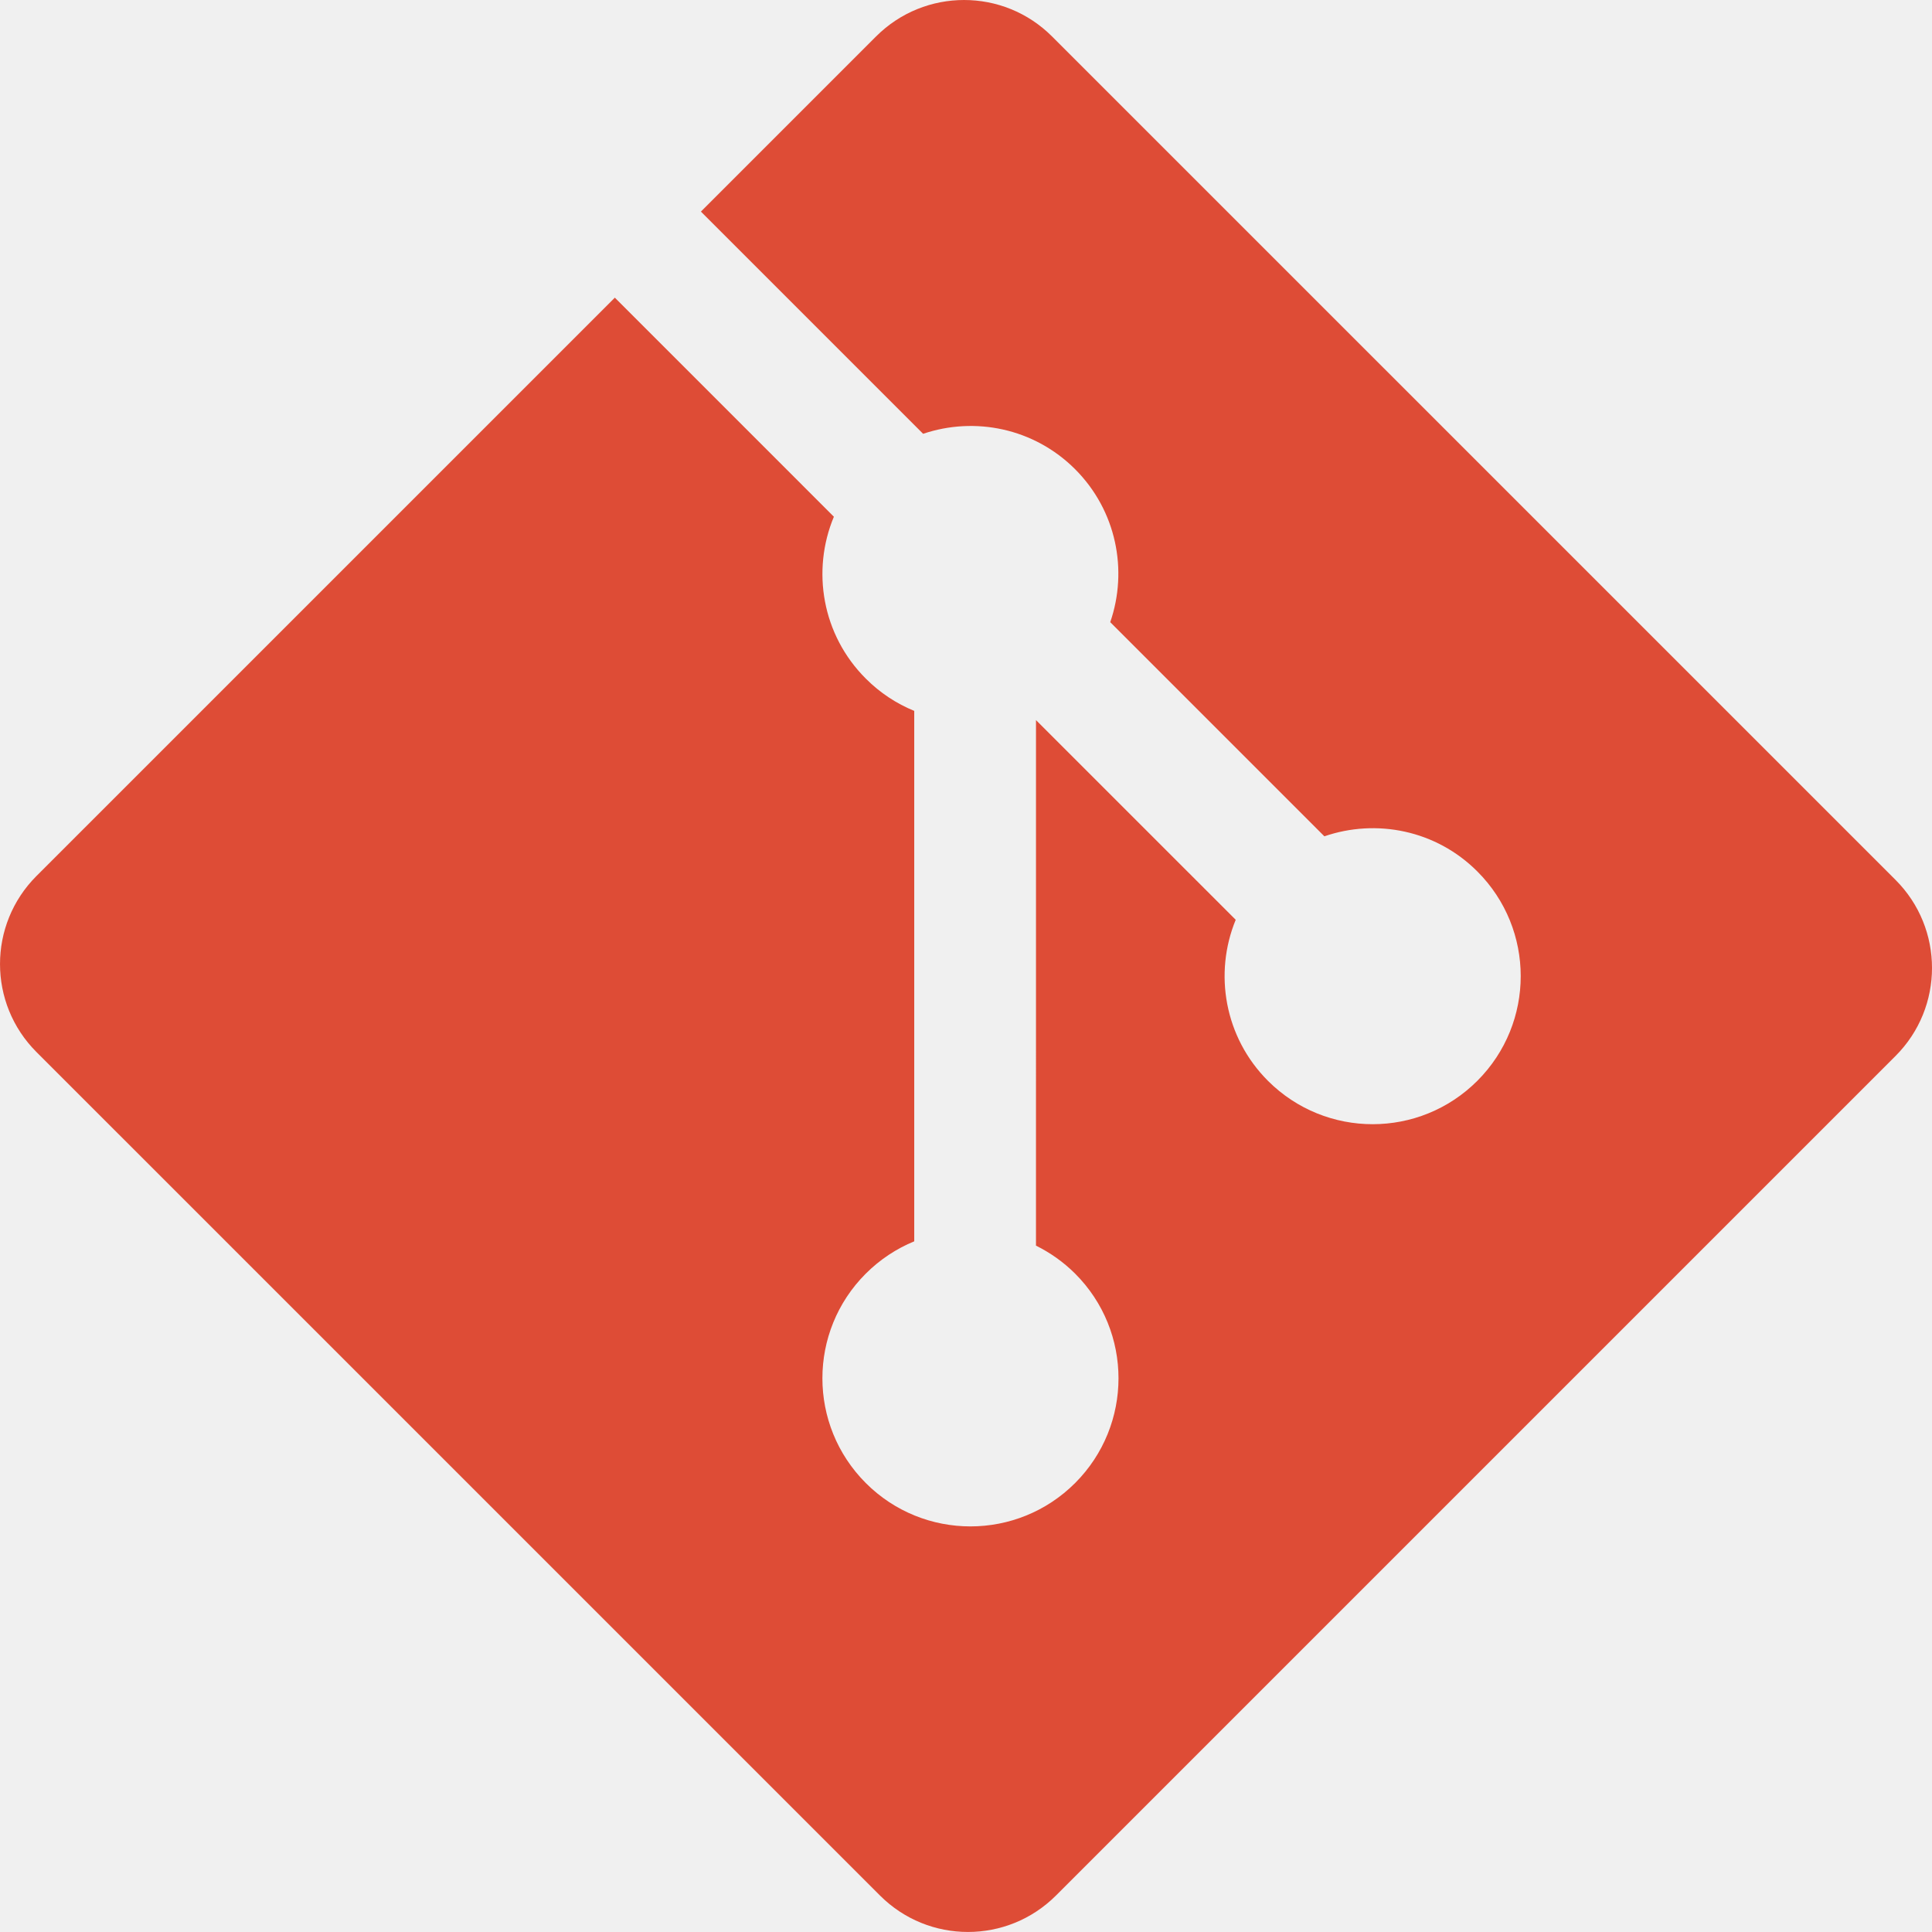
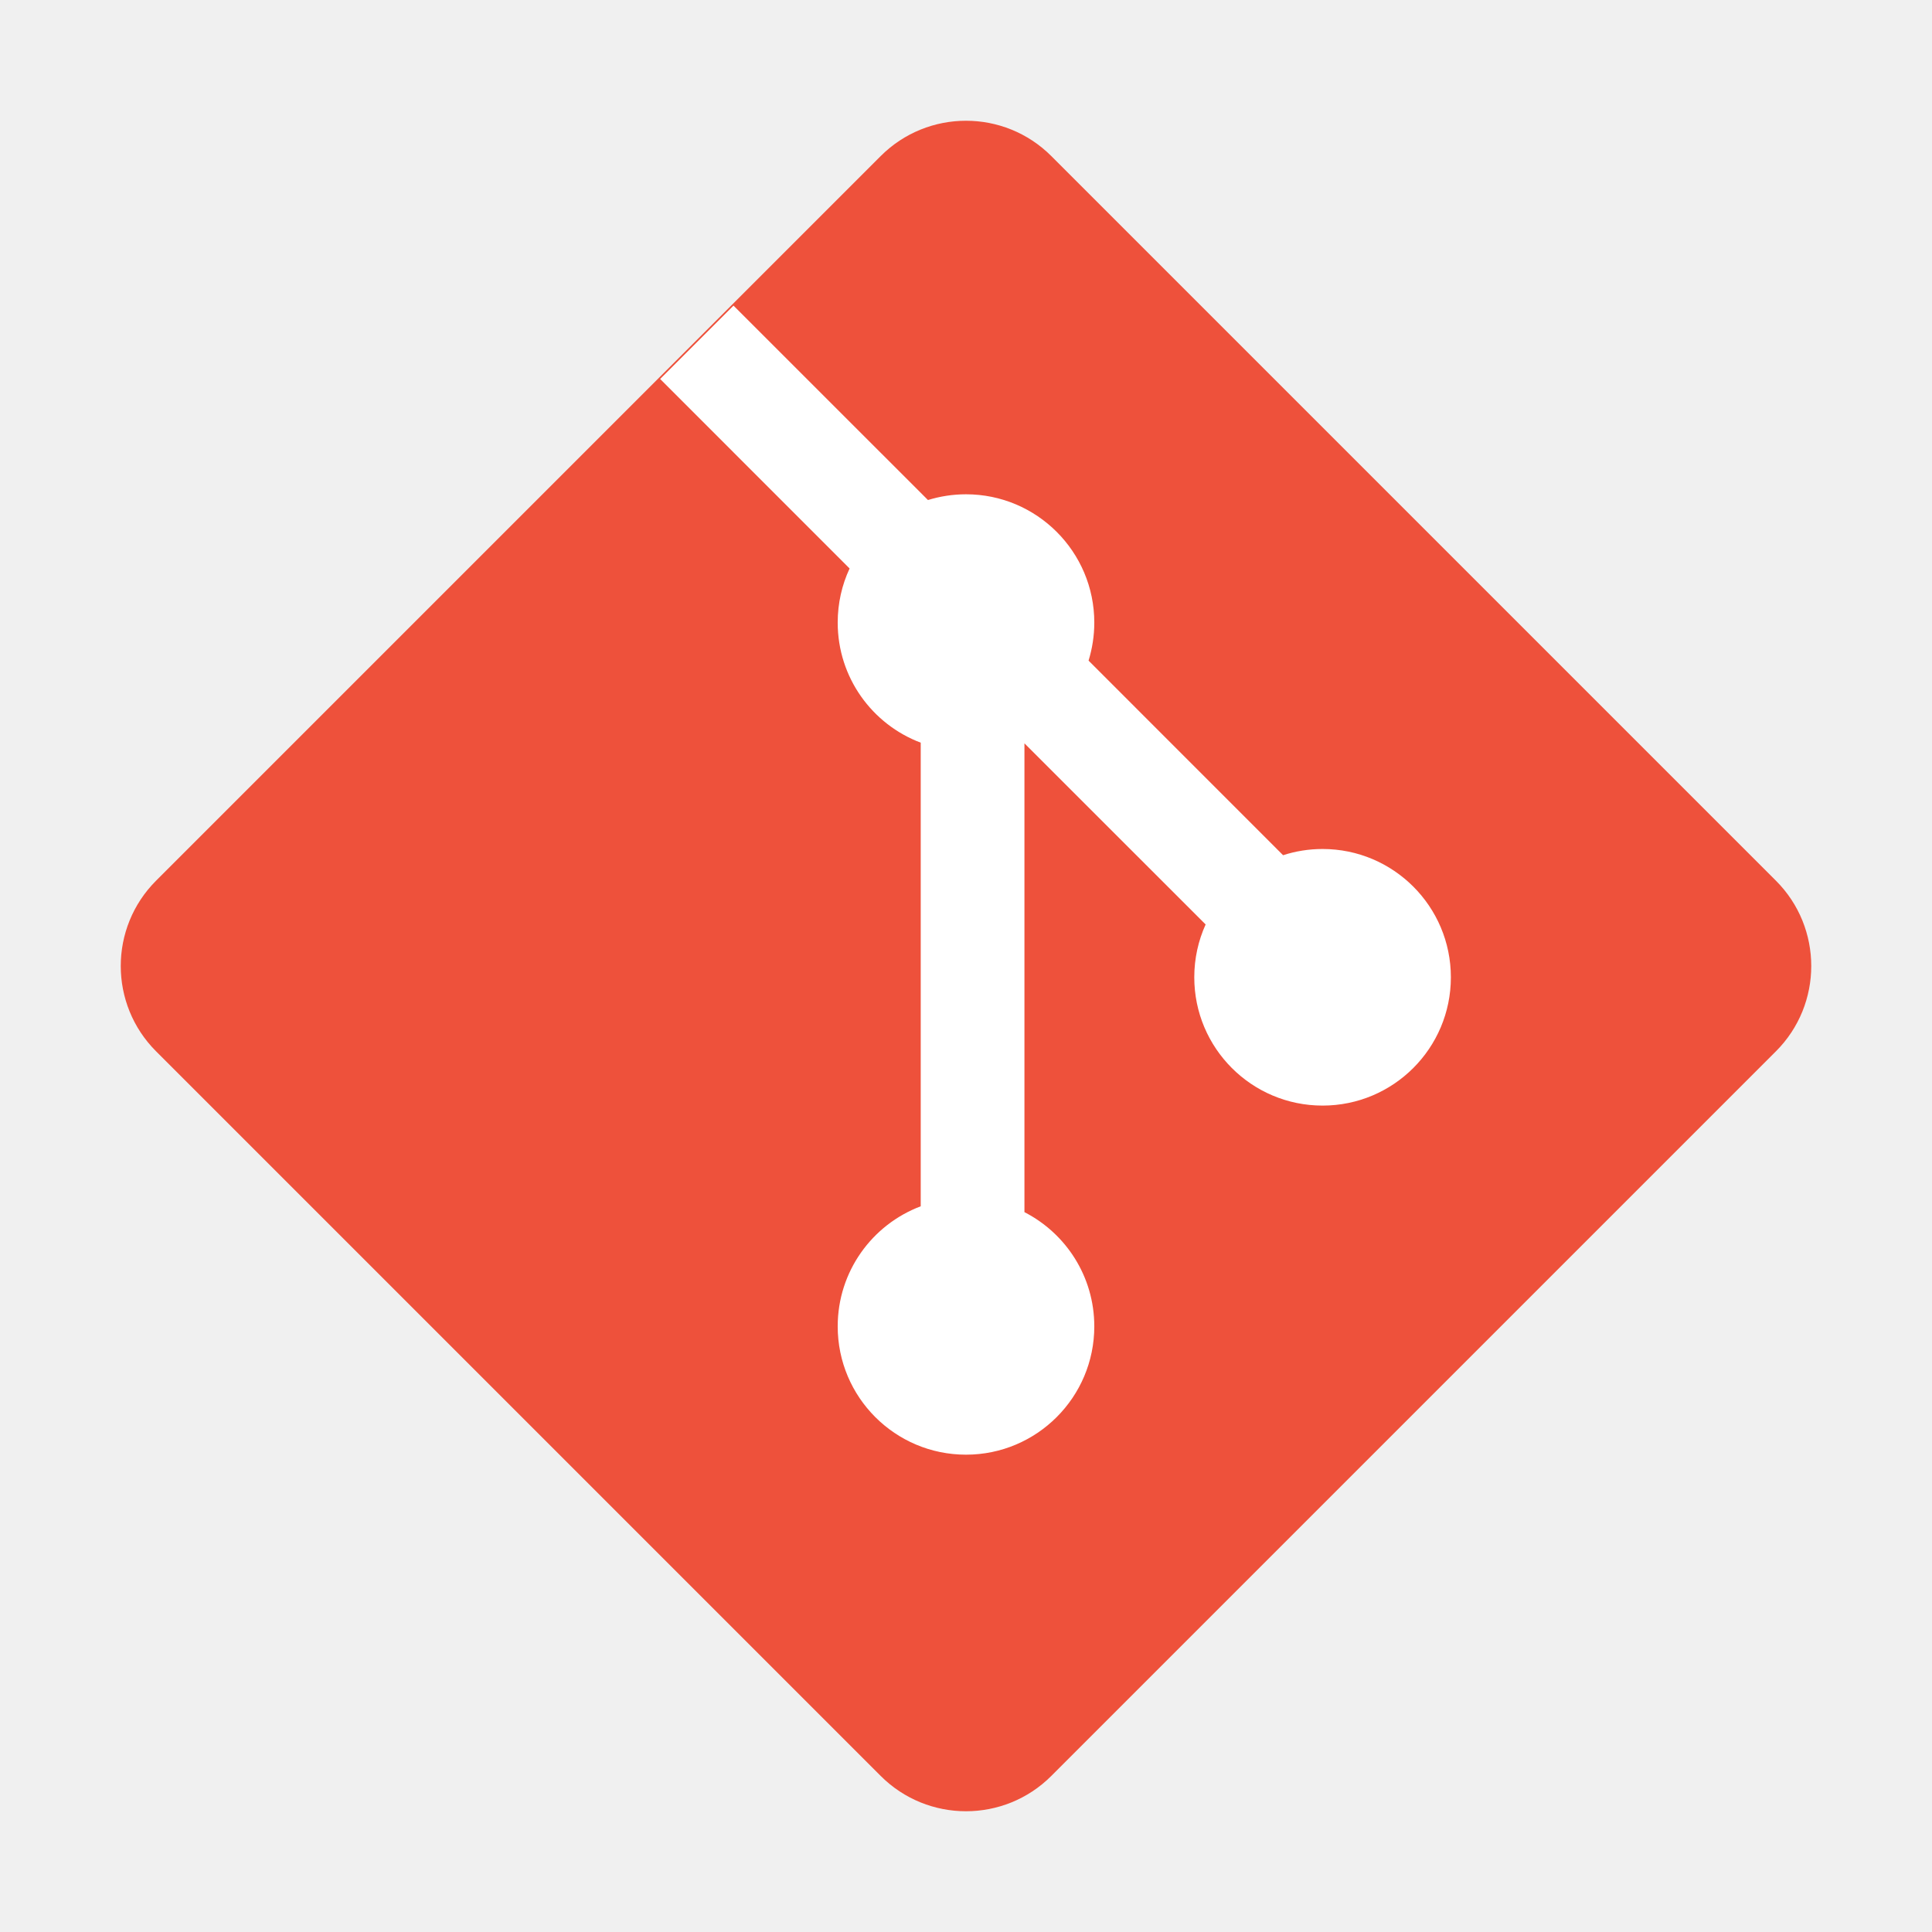
- <svg xmlns="http://www.w3.org/2000/svg" width="256px" height="256px" viewBox="0 0 256 256" version="1.1" preserveAspectRatio="xMidYMid">
-   <g>
-     <path d="M251.172,116.594 L139.399,4.828 C132.966,-1.609 122.526,-1.609 116.085,4.828 L92.875,28.038 L122.318,57.481 C129.16,55.169 137.006,56.72 142.46,62.174 C147.941,67.663 149.48,75.576 147.112,82.44 L175.487,110.816 C182.352,108.451 190.273,109.981 195.756,115.473 C203.419,123.133 203.419,135.548 195.756,143.213 C188.091,150.879 175.675,150.879 168.007,143.213 C162.243,137.444 160.819,128.978 163.738,121.877 L137.275,95.415 L137.272,165.052 C139.14,165.979 140.904,167.212 142.46,168.763 C150.123,176.423 150.123,188.838 142.46,196.509 C134.795,204.171 122.374,204.171 114.72,196.509 C107.057,188.838 107.057,176.423 114.72,168.763 C116.613,166.872 118.804,165.443 121.141,164.482 L121.141,94.196 C118.804,93.241 116.616,91.819 114.72,89.915 C108.914,84.117 107.518,75.598 110.493,68.469 L81.471,39.442 L4.831,116.077 C-1.609,122.52 -1.609,132.961 4.831,139.399 L116.605,251.167 C123.04,257.605 133.478,257.605 139.921,251.167 L251.172,139.918 C257.61,133.478 257.61,123.031 251.172,116.594" fill="#DE4C36" />
-   </g>
+ <svg xmlns="http://www.w3.org/2000/svg" width="800px" height="800px" viewBox="0 0 32 32" fill="none">
+   <path d="M2.585 17.413C1.805 16.633 1.805 15.367 2.585 14.587L14.587 2.585C15.367 1.805 16.633 1.805 17.413 2.585L29.415 14.587C30.195 15.367 30.195 16.633 29.415 17.413L17.413 29.415C16.633 30.195 15.367 30.195 14.587 29.415L2.585 17.413Z" fill="#EE513B" />
+   <path d="M12.149 5.062L10.934 6.277L14.072 9.416C13.945 9.688 13.875 9.992 13.875 10.312C13.875 11.222 14.446 11.998 15.25 12.301V19.98C14.446 20.283 13.875 21.059 13.875 21.969C13.875 23.142 14.826 24.094 16 24.094C17.173 24.094 18.125 23.142 18.125 21.969C18.125 21.144 17.655 20.429 16.968 20.077V12.312L19.969 15.312C19.848 15.579 19.781 15.875 19.781 16.187C19.781 17.361 20.732 18.312 21.906 18.312C23.079 18.312 24.031 17.361 24.031 16.187C24.031 15.014 23.079 14.062 21.906 14.062C21.678 14.062 21.458 14.098 21.252 14.165L18.03 10.942C18.091 10.743 18.125 10.532 18.125 10.312C18.125 9.139 17.173 8.187 16 8.187C15.78 8.187 15.569 8.221 15.37 8.282L12.149 5.062Z" fill="white" />
</svg>
